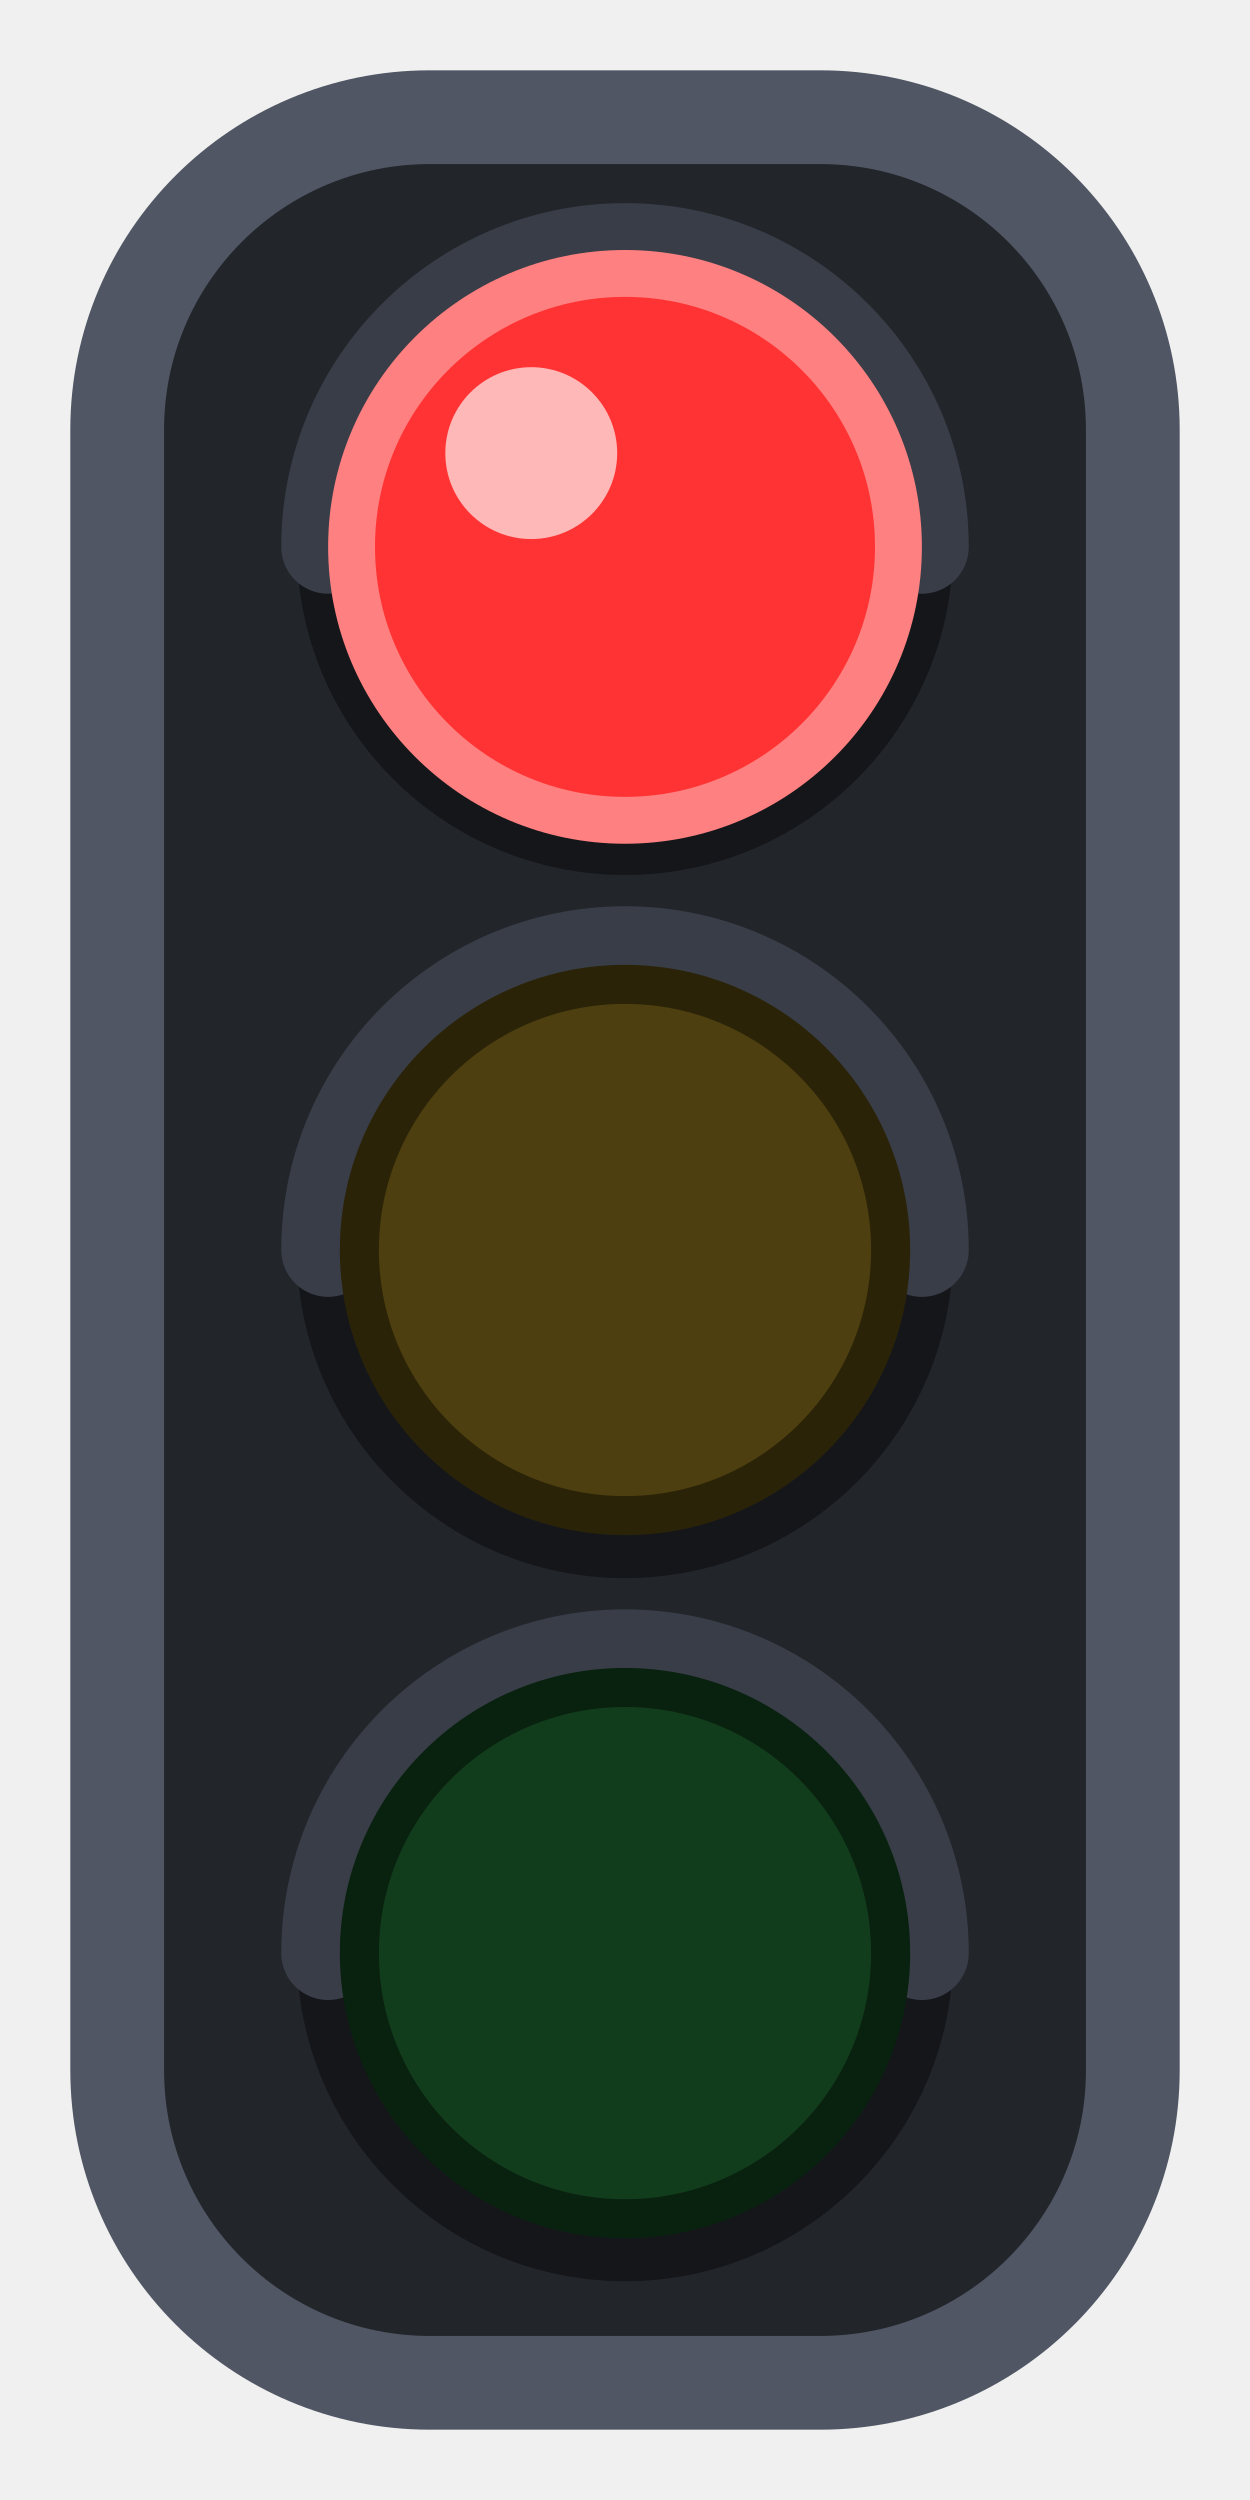
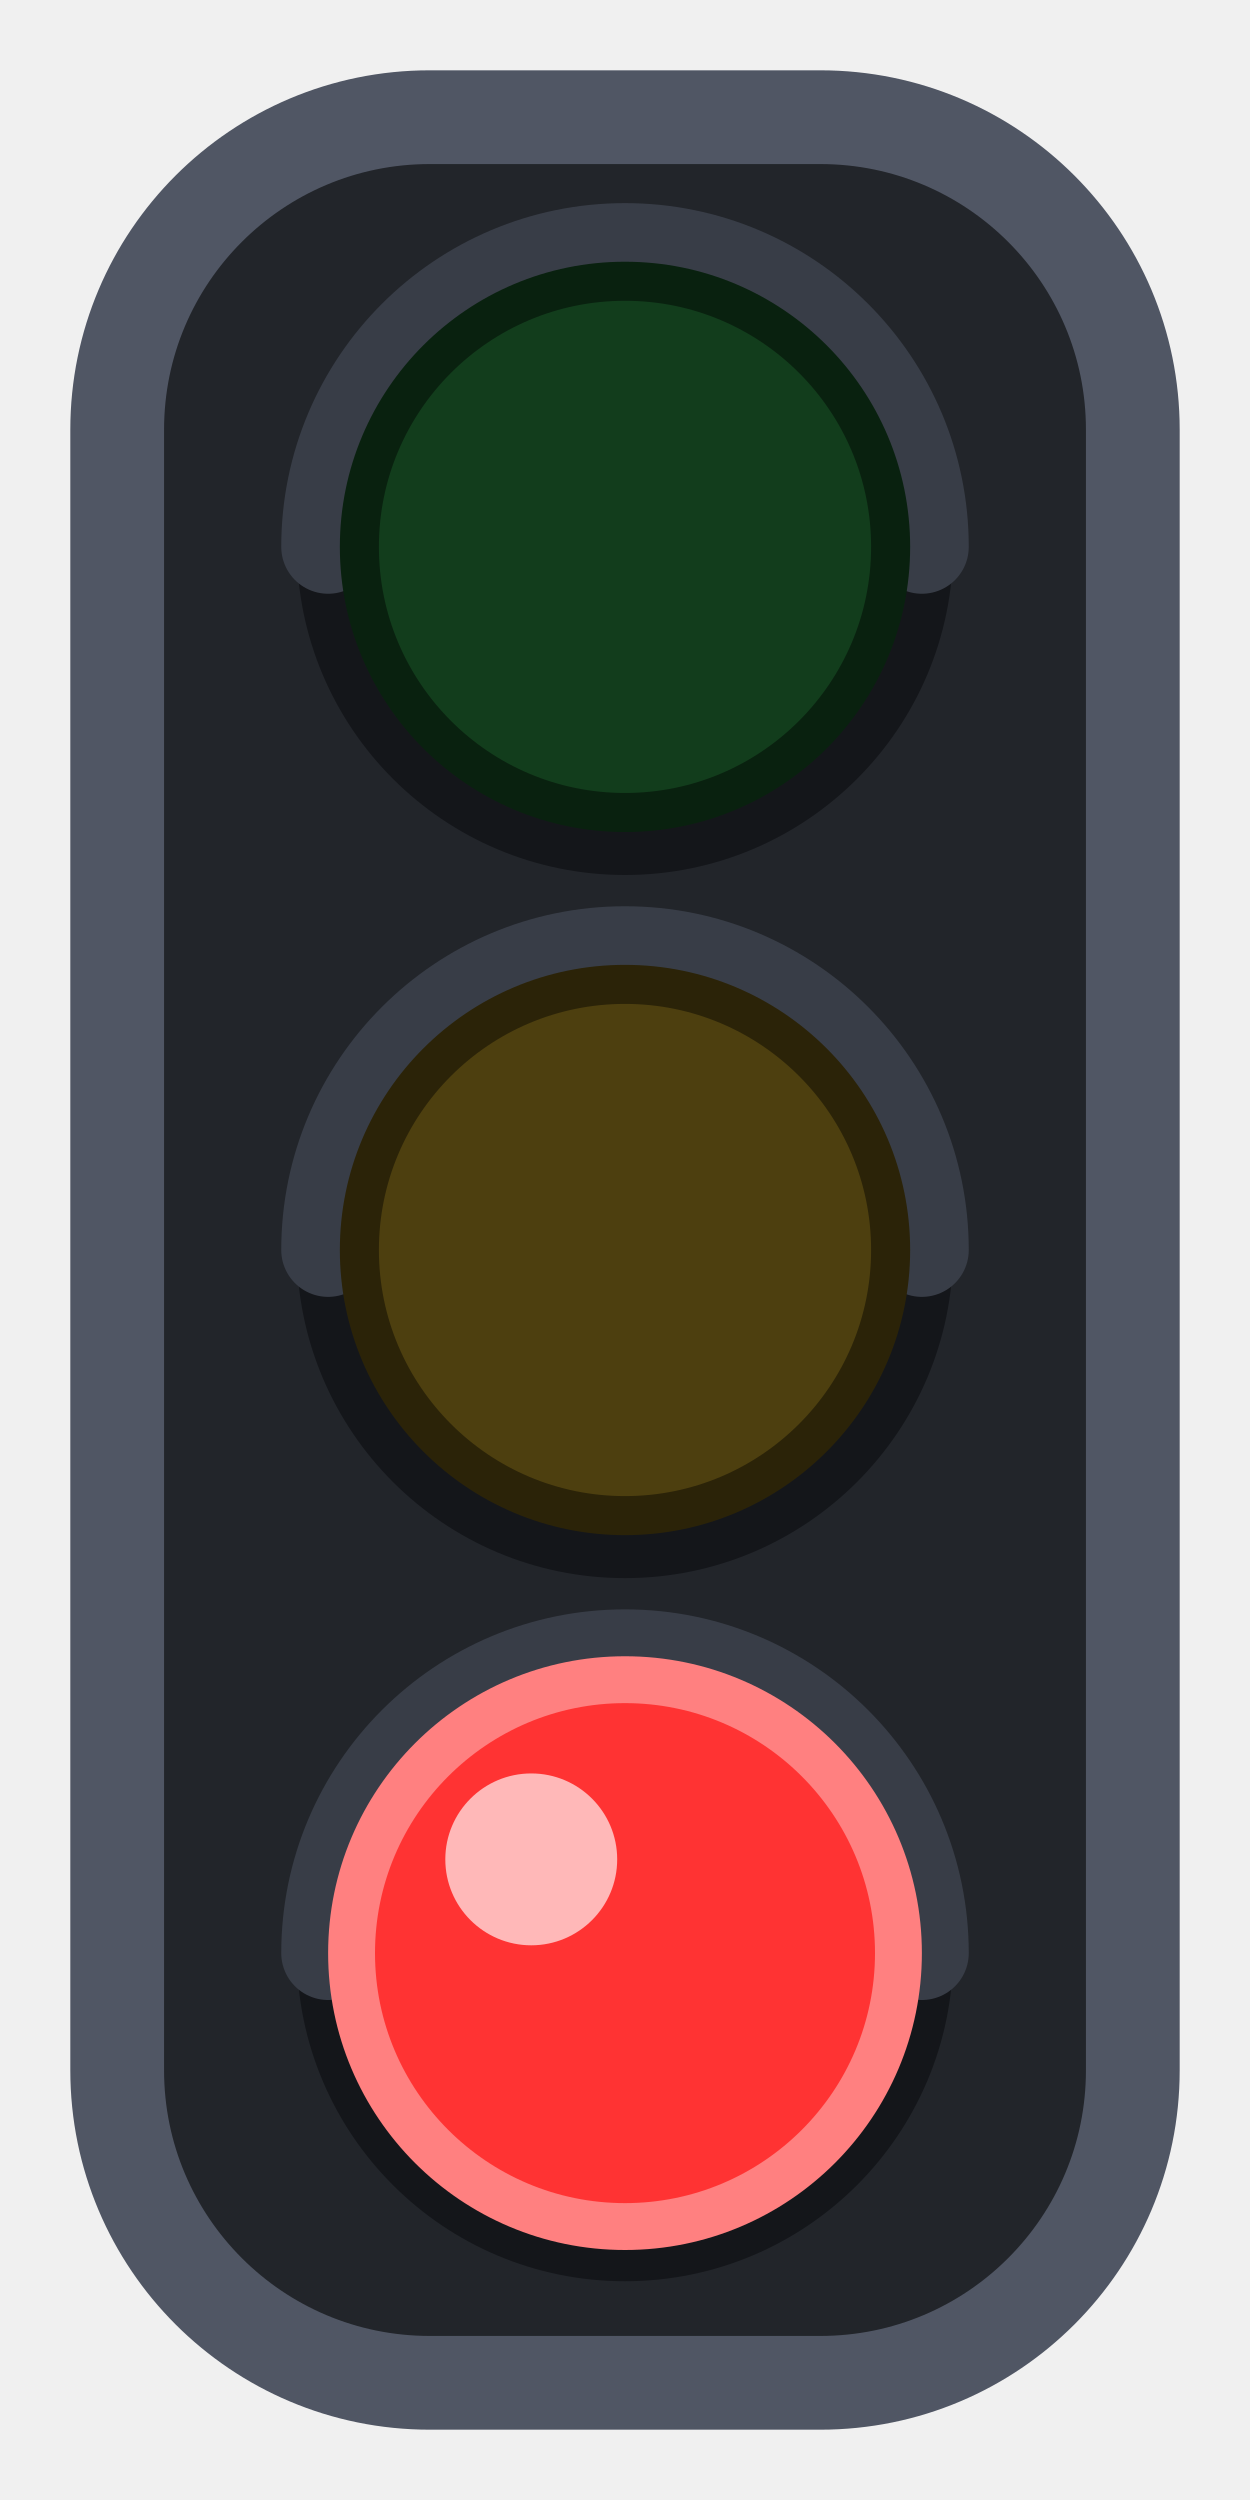
<svg xmlns="http://www.w3.org/2000/svg" viewBox="0 0 16 32" width="24" height="48">
  <rect x="1.5" y="1.5" width="13" height="29" rx="4" fill="#22252a" stroke="#505664" stroke-width="1.2" />
  <circle cx="8" cy="7" r="4.2" fill="#14161a" />
  <circle cx="8" cy="16" r="4.2" fill="#14161a" />
  <circle cx="8" cy="25" r="4.2" fill="#14161a" />
  <path d="M 4.2 7 A 3.8 3.8 0 0 1 11.8 7" fill="none" stroke="#383d47" stroke-width="1.2" stroke-linecap="round" />
  <path d="M 4.2 16 A 3.8 3.8 0 0 1 11.8 16" fill="none" stroke="#383d47" stroke-width="1.2" stroke-linecap="round" />
  <path d="M 4.2 25 A 3.8 3.8 0 0 1 11.8 25" fill="none" stroke="#383d47" stroke-width="1.2" stroke-linecap="round" />
-   <circle cx="8" cy="7" r="3.5" fill="#ff3333" stroke="#ff8080" stroke-width="0.6" />
-   <circle cx="6.8" cy="5.8" r="1.1" fill="#ffffff" opacity="0.65" />
+   <circle cx="8" cy="7" r="3.4" fill="#123d1c" stroke="#09210f" stroke-width="0.5" />
  <circle cx="8" cy="16" r="3.4" fill="#4d3f0f" stroke="#2b2308" stroke-width="0.5" />
-   <circle cx="8" cy="25" r="3.4" fill="#123d1c" stroke="#09210f" stroke-width="0.5" />
+   <circle cx="8" cy="25" r="3.5" fill="#ff3333" stroke="#ff8080" stroke-width="0.6" />
+   <circle cx="6.8" cy="23.8" r="1.1" fill="#ffffff" opacity="0.65" />
</svg>
